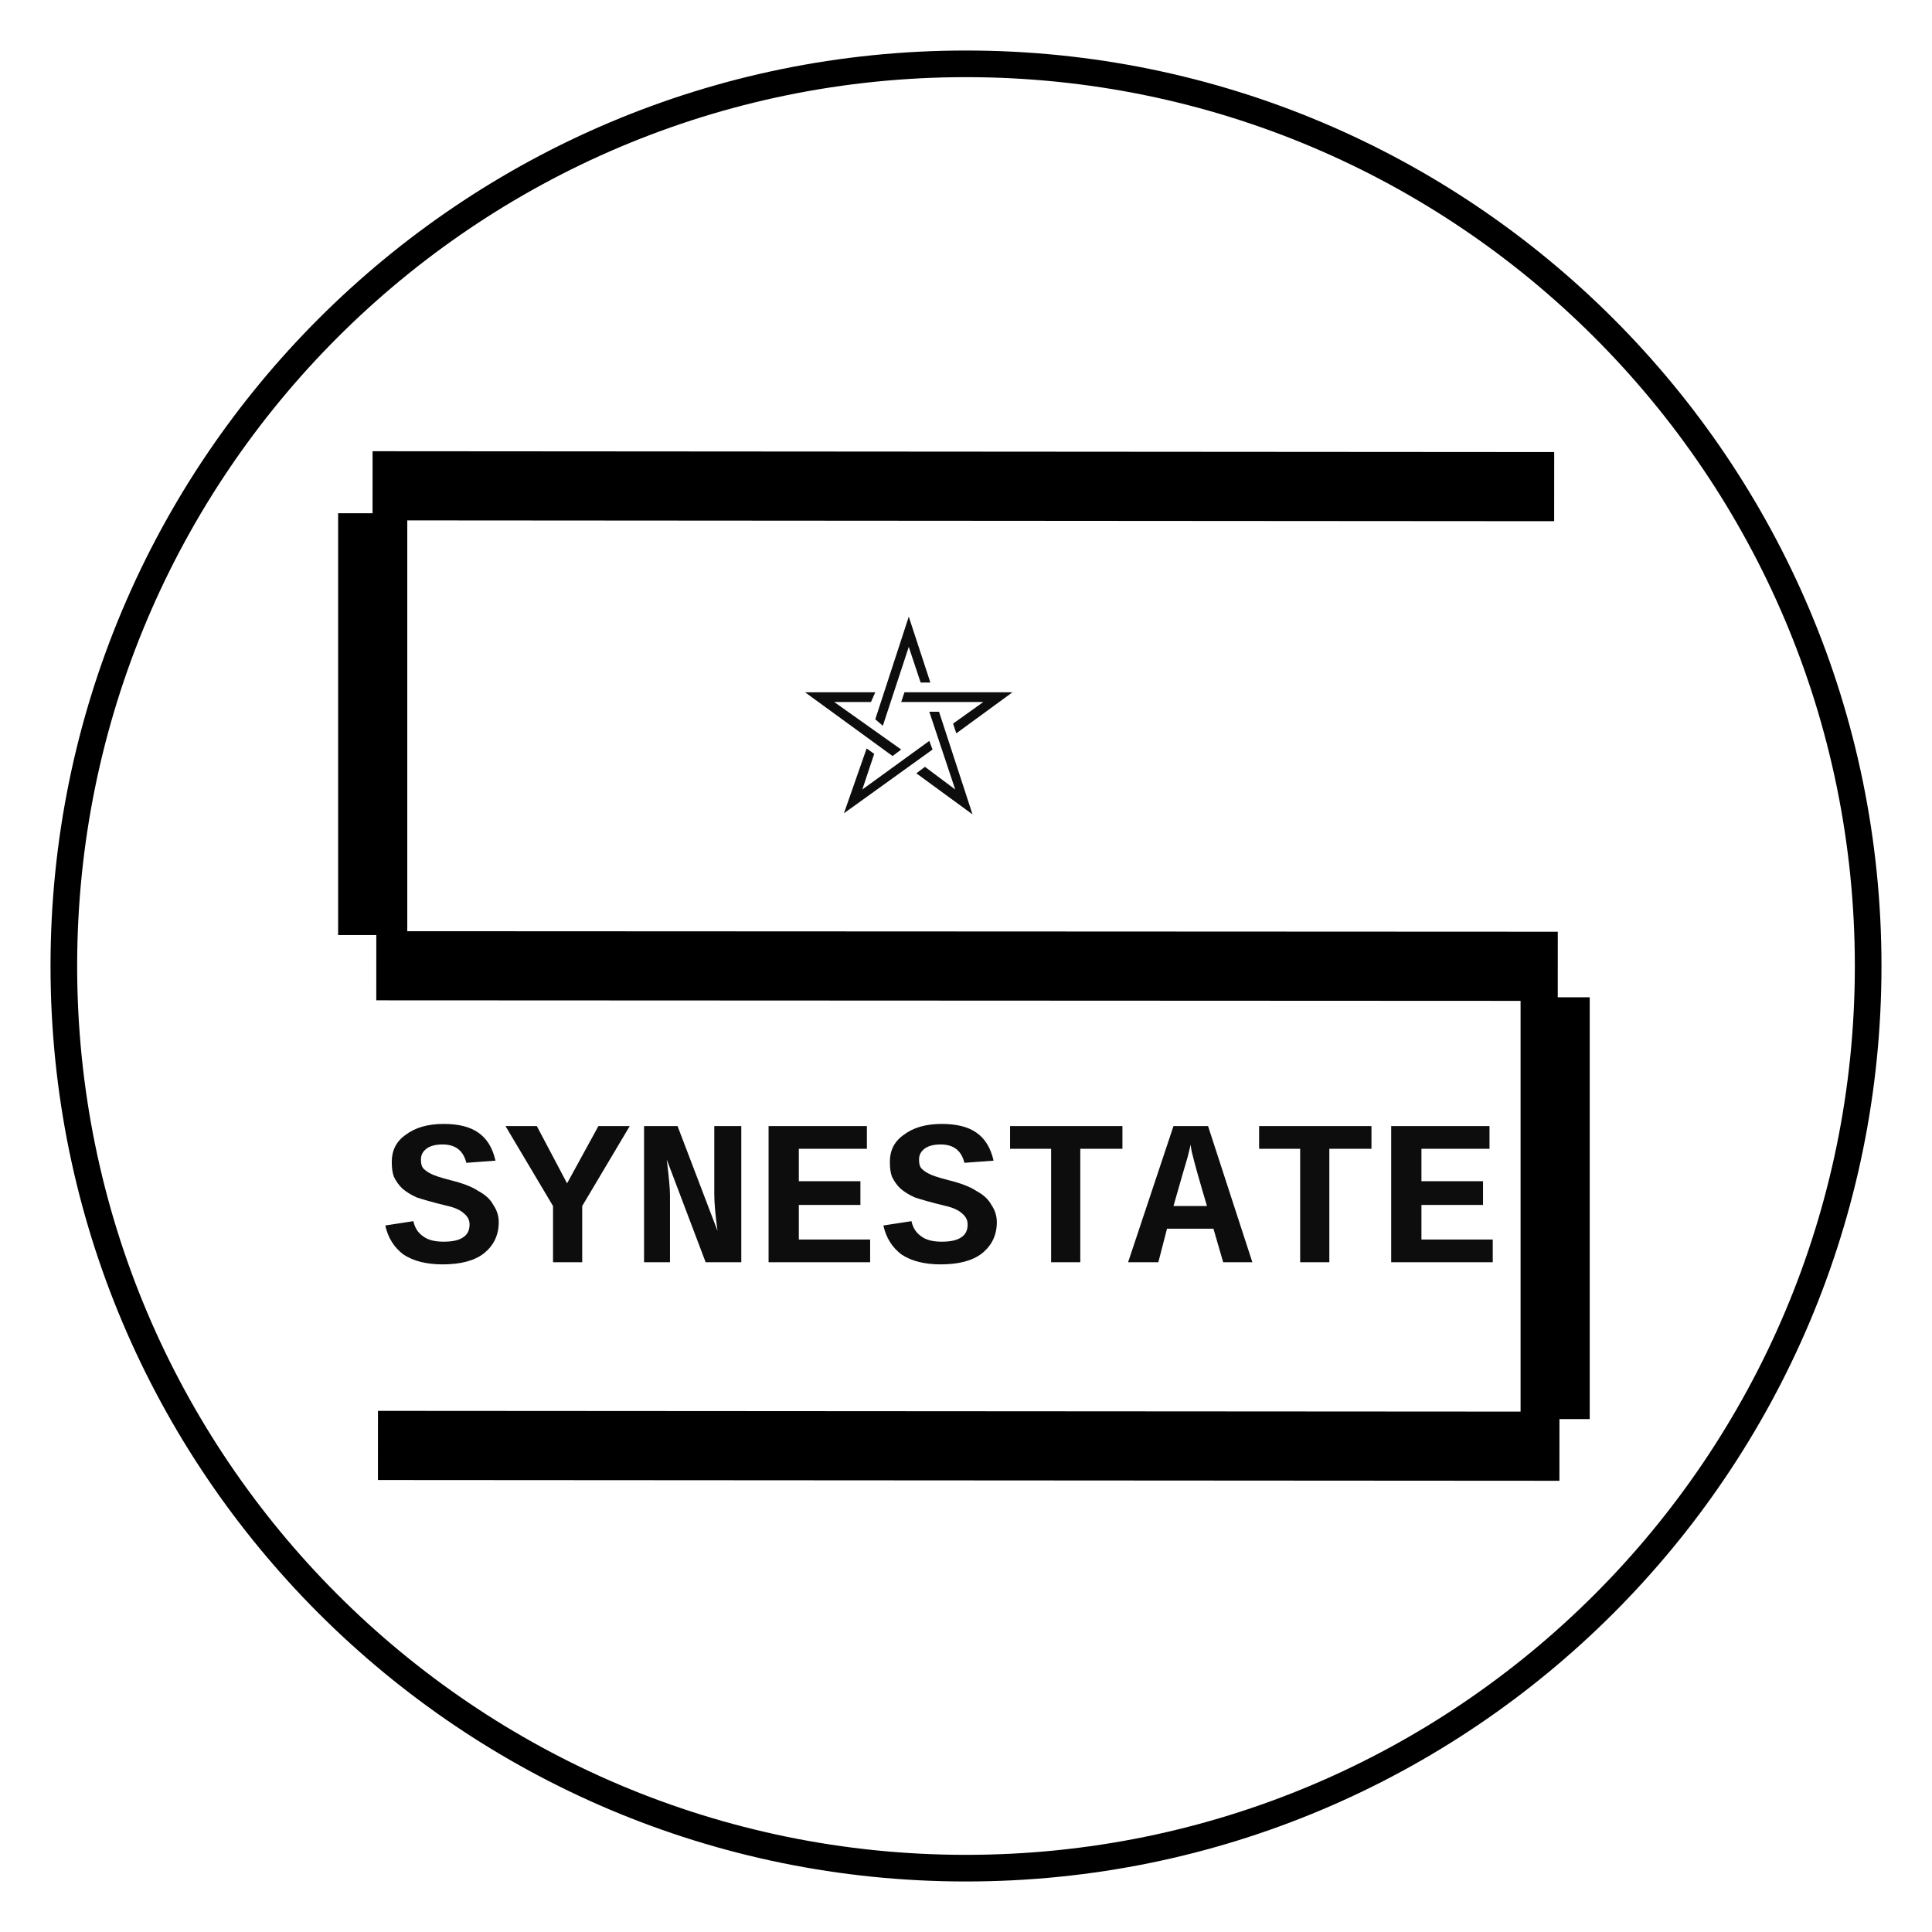
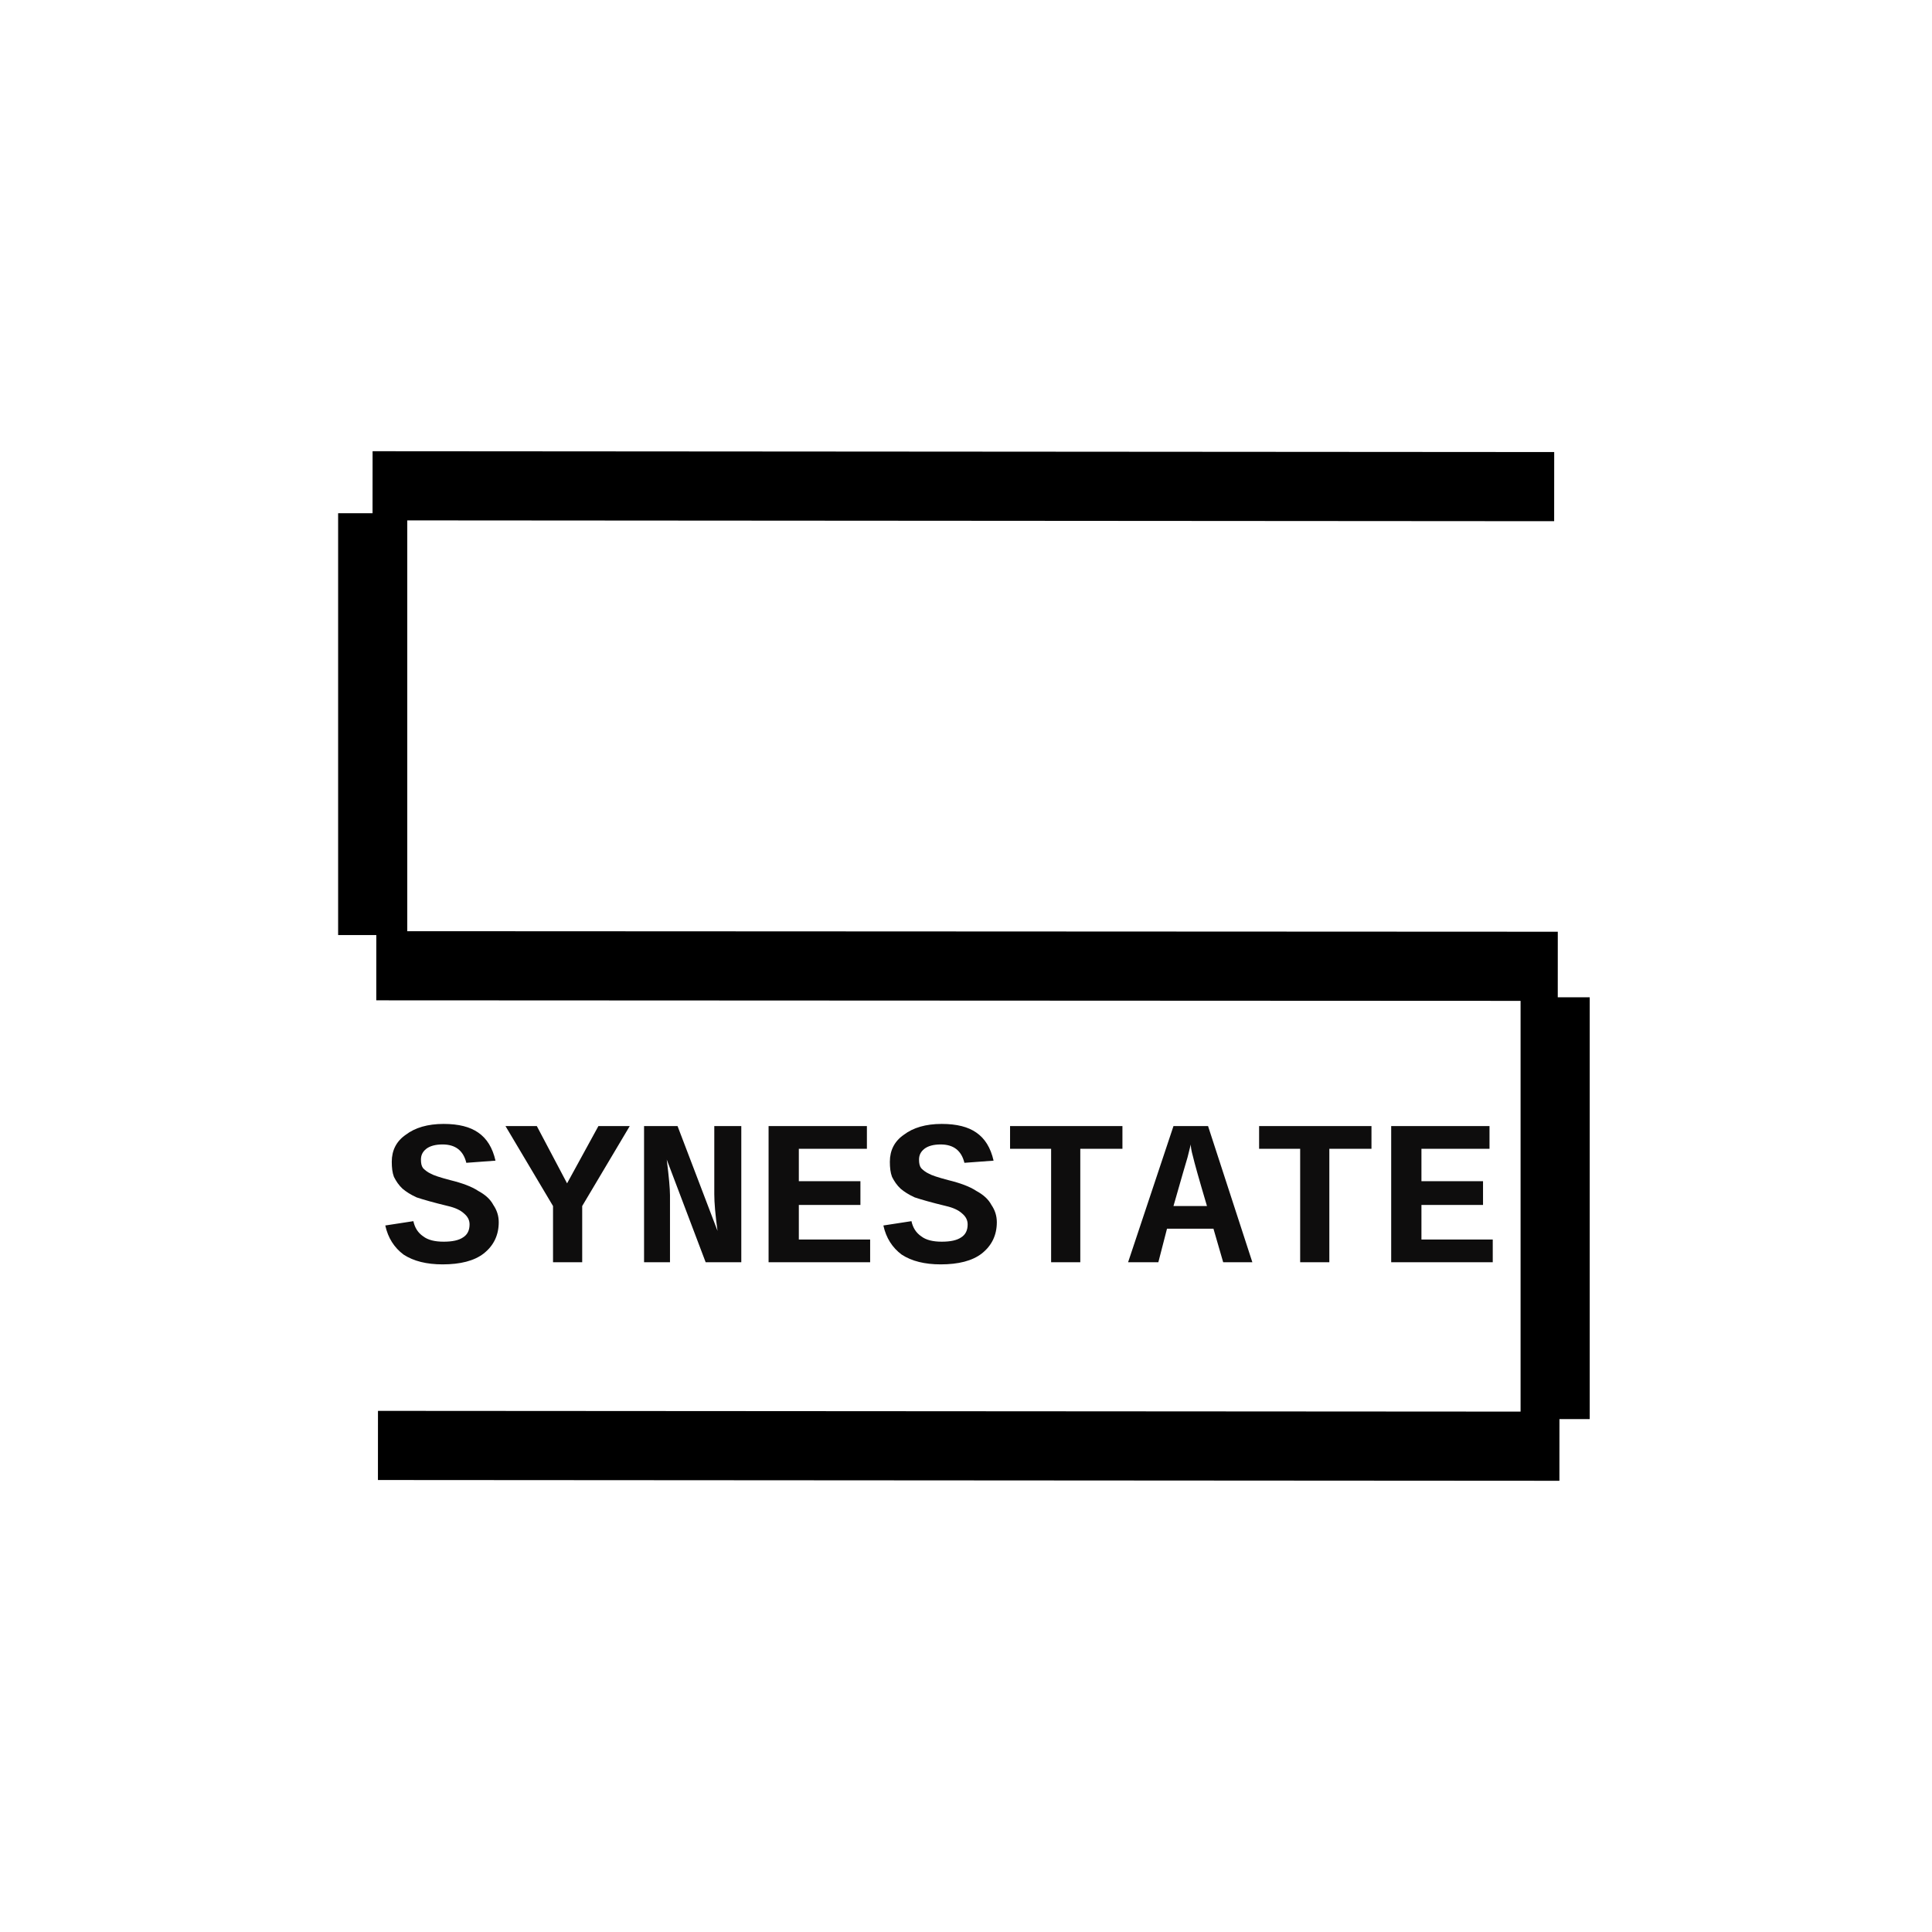
- <svg xmlns="http://www.w3.org/2000/svg" xmlns:ns1="https://boxy-svg.com" viewBox="129.42 107.983 21.76 21.76" height="400px" width="400px">
-   <defs>
-     <ns1:export>
-       <ns1:file format="png" dpi="400" width="400" height="400" path="test.png" />
-     </ns1:export>
-   </defs>
-   <ellipse style="stroke: rgb(0, 0, 0); fill: rgb(255, 255, 255); stroke-width: 0.3px;" cx="140.3" cy="118.863" rx="10.161" ry="10.161" />
+ <svg xmlns="http://www.w3.org/2000/svg" viewBox="129.42 107.983 21.76 21.76" height="400px" width="400px">
  <g transform="matrix(0.778821, 0, 0, 0.778821, 31.67004, 25.60113)" style="">
    <text style="fill: rgb(14, 13, 13); font-family: &quot;Courier New&quot;; font-size: 3px; font-weight: 700; white-space: pre;" x="131.02" y="124.029">SYNESTATE</text>
    <line style="fill: rgb(14, 13, 13); stroke: rgb(0, 0, 0); paint-order: stroke;" x1="130.898" y1="112.803" x2="147.986" y2="112.815" />
    <line style="stroke: rgb(0, 0, 0); fill: rgb(14, 13, 13);" x1="130.9" y1="113.2" x2="130.9" y2="119.3" />
    <line style="fill: rgb(14, 13, 13); stroke: rgb(0, 0, 0);" x1="130.952" y1="119.744" x2="148.038" y2="119.752" />
    <line style="stroke: rgb(0, 0, 0); fill: rgb(14, 13, 13);" x1="148" y1="120.2" x2="148" y2="126.3" />
    <line style="fill: rgb(14, 13, 13); stroke: rgb(0, 0, 0);" x1="130.976" y1="126.681" x2="148.062" y2="126.692" />
-     <text style="fill: rgb(14, 13, 13); font-family: &quot;Courier New&quot;; font-size: 5px; white-space: pre;" x="137.151" y="117.414">⛦</text>
  </g>
</svg>
